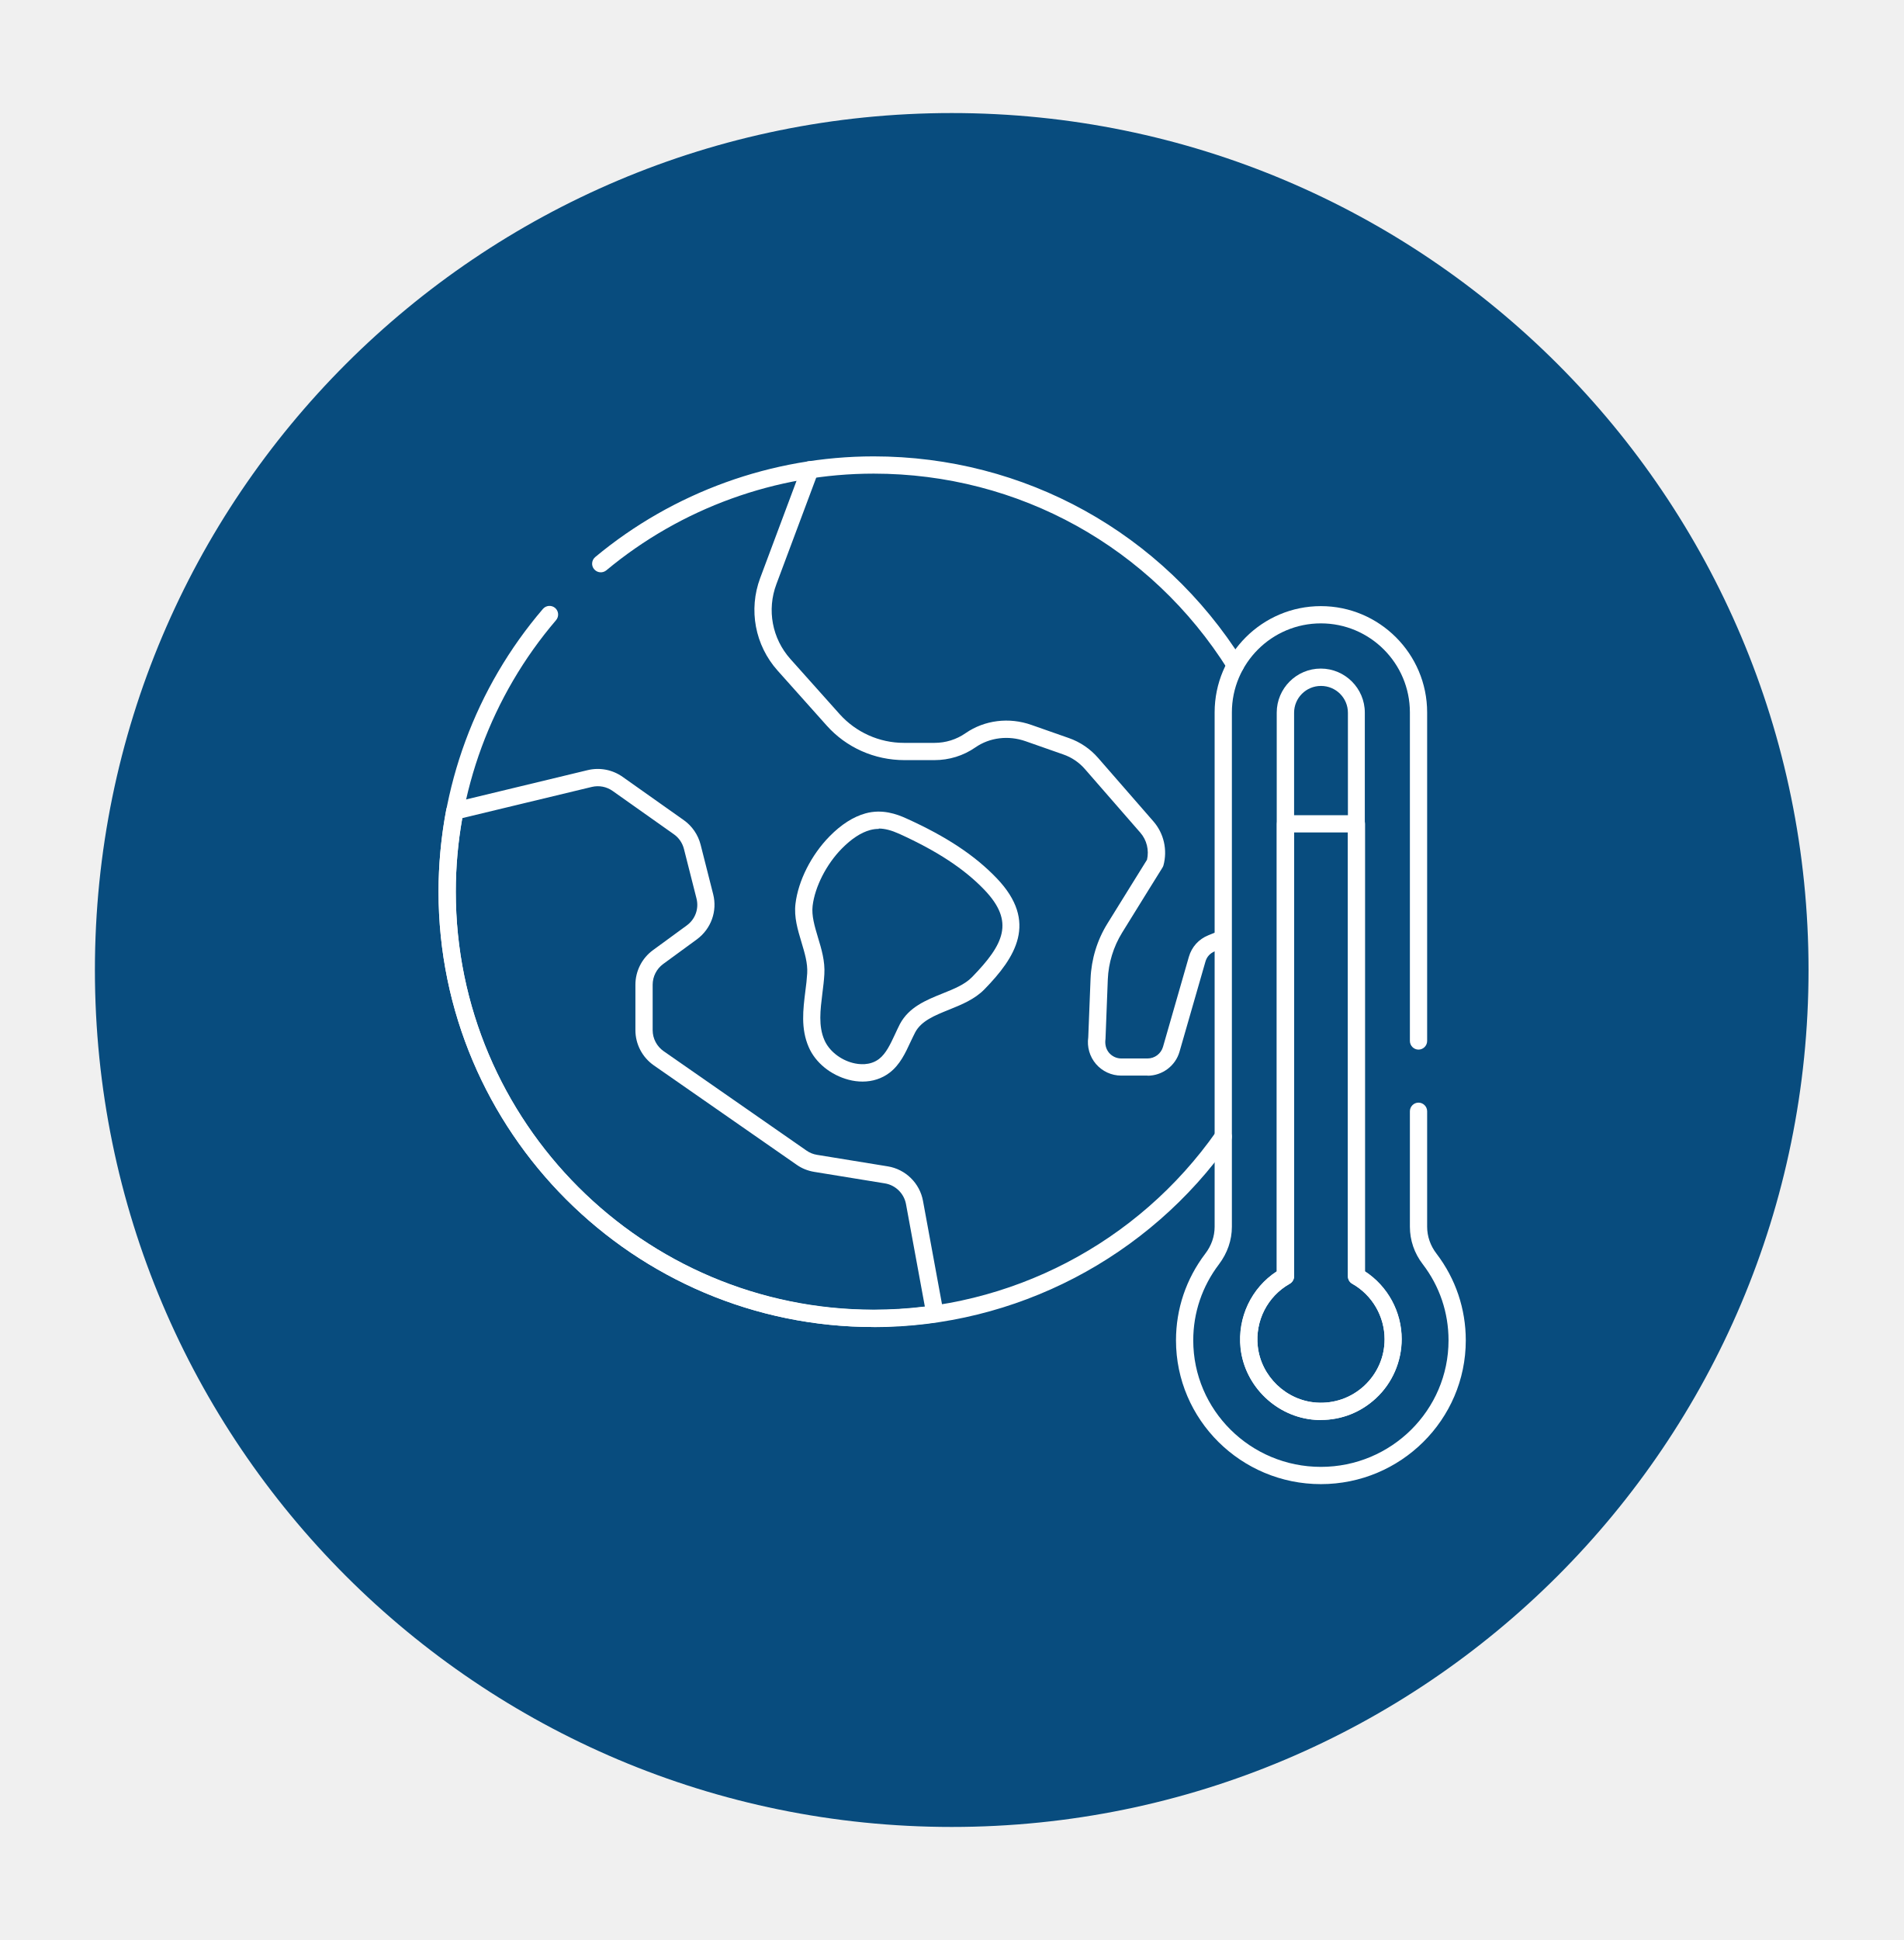
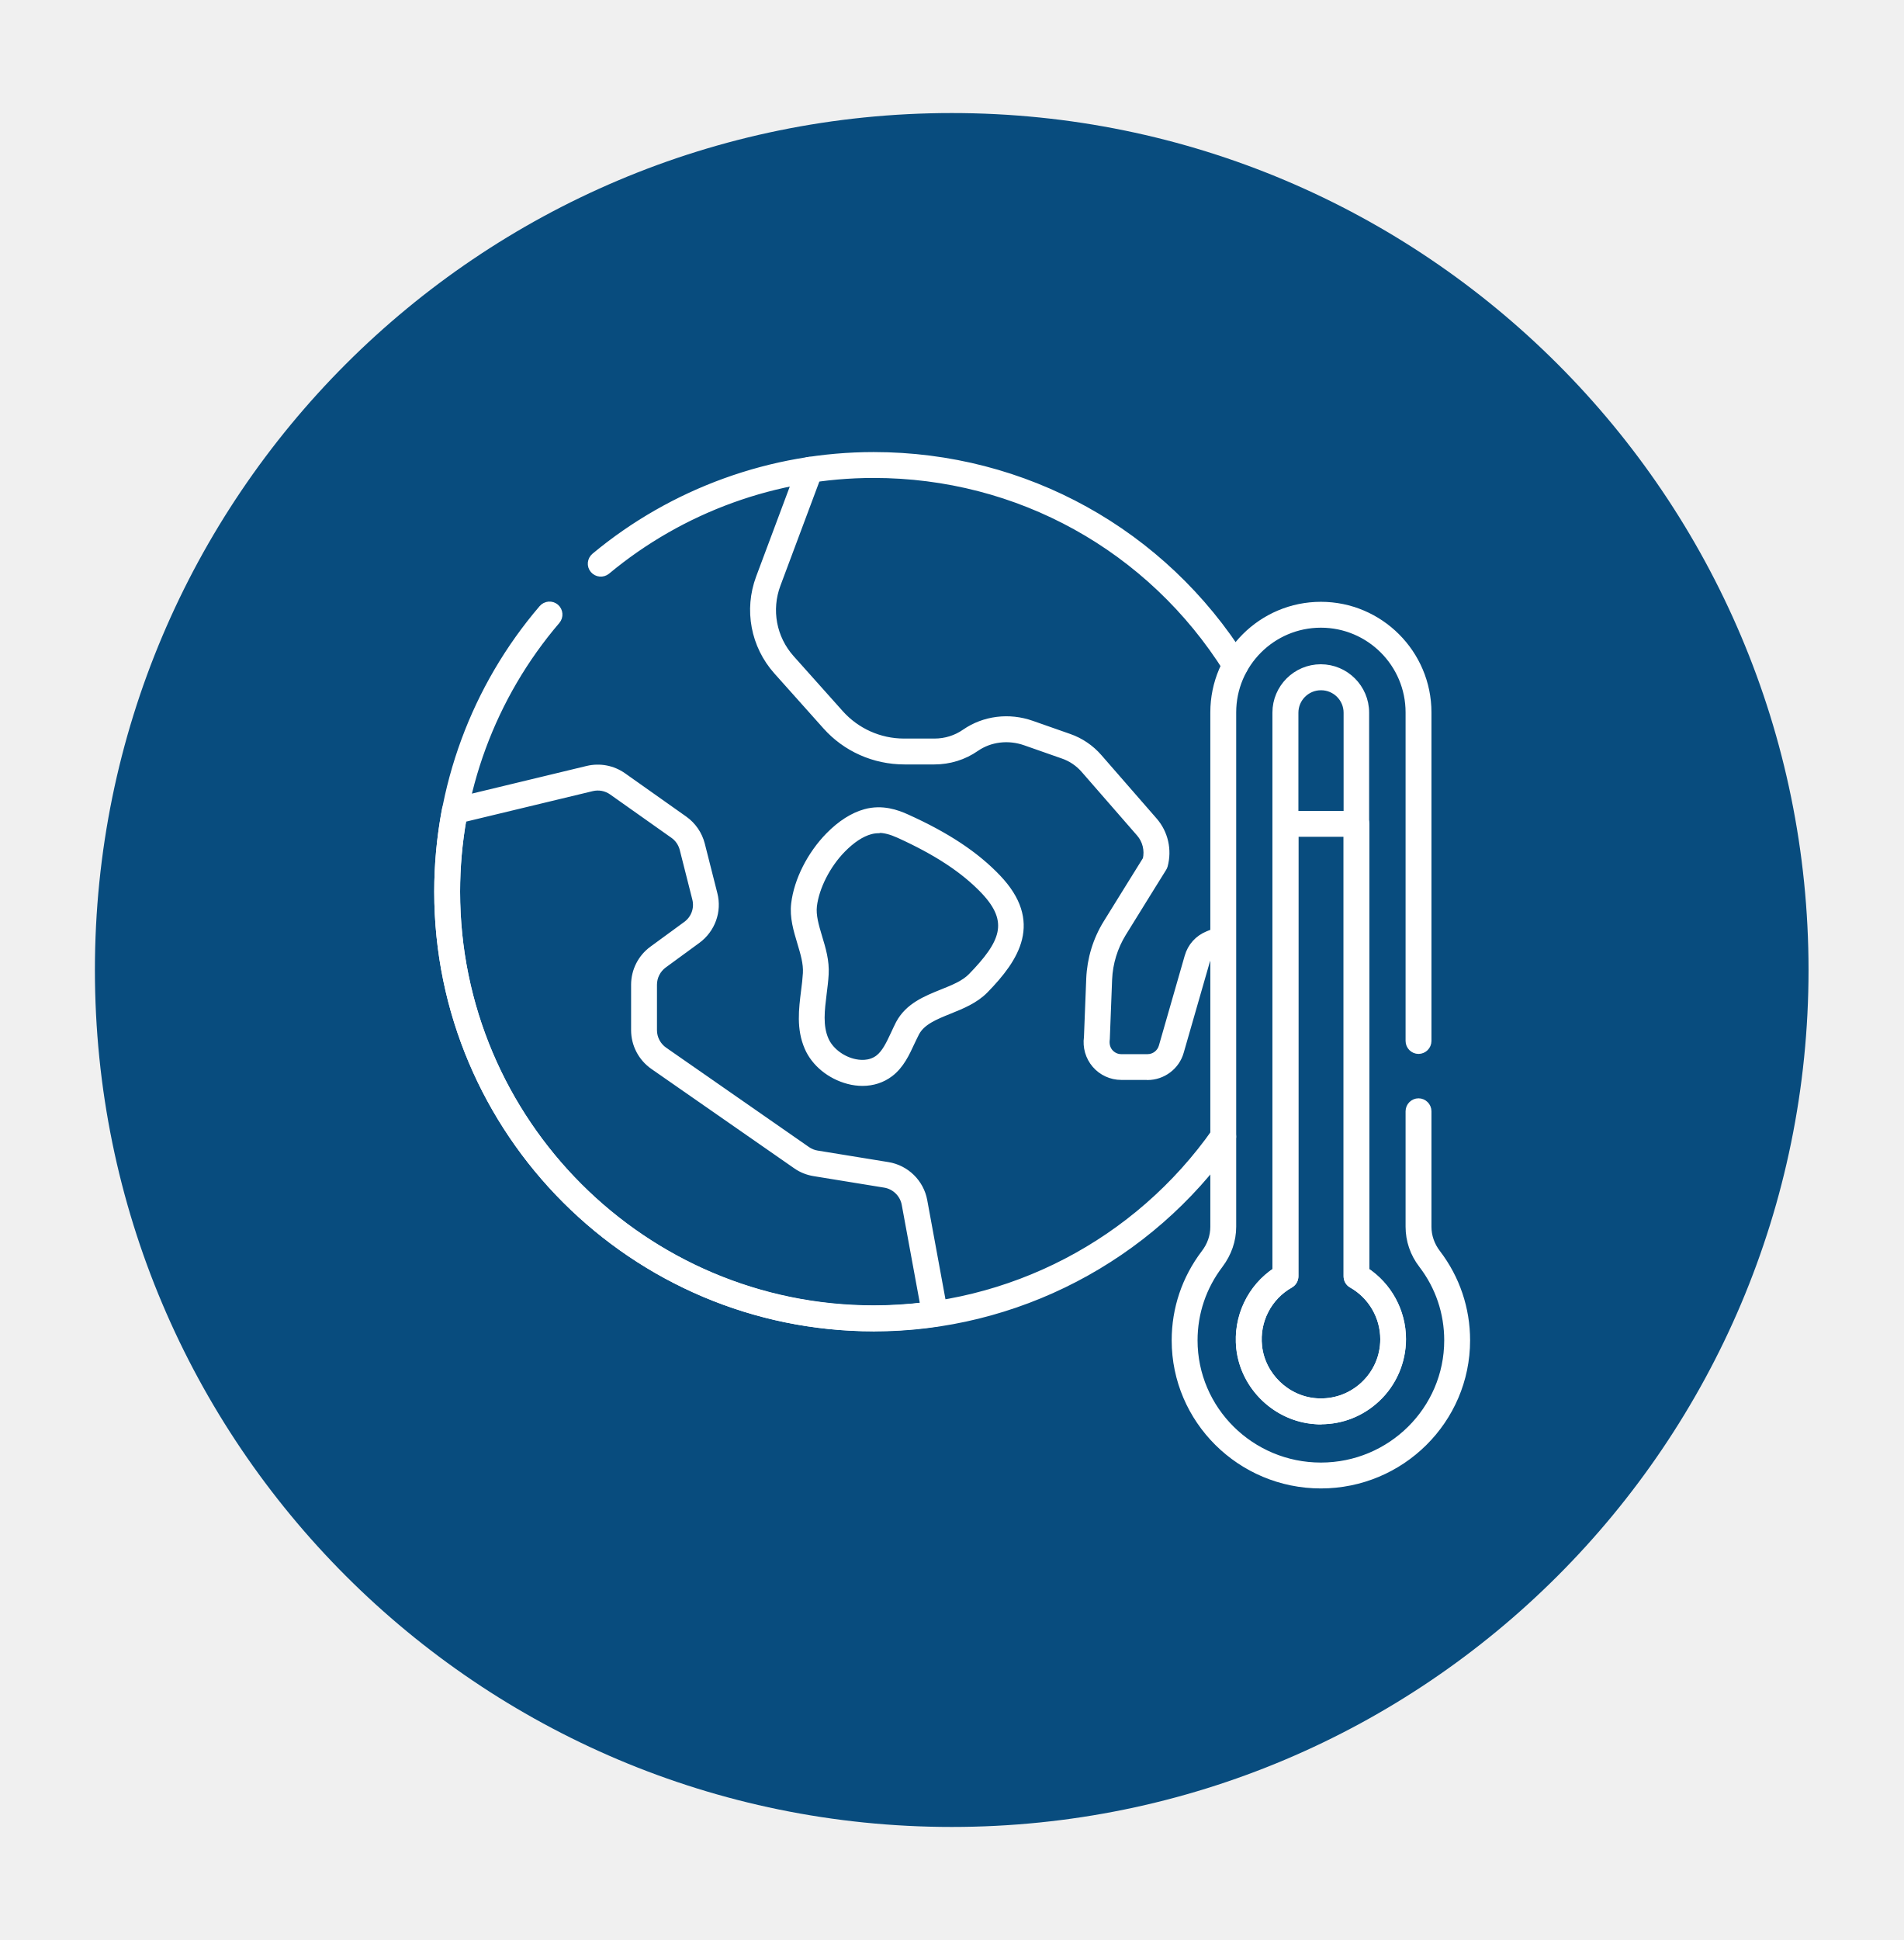
<svg xmlns="http://www.w3.org/2000/svg" viewBox="0 0 115.52 117.72">
  <circle cx="57.76" cy="58.86" r="52.00" fill="#084c7e" />
  <g transform="translate(16.300 16.771) scale(0.6979)">
-     <g fill="#ffffff">
+     <g fill="#ffffff" stroke="#ffffff" stroke-width="0.75" stroke-linejoin="round">
      <path d="M52.63,91.35c-20.87,0-37.85-16.98-37.85-37.85,0-9.02,3.22-17.75,9.08-24.59.27-.31.74-.35,1.06-.08.31.27.35.74.08,1.06-5.62,6.57-8.72,14.96-8.72,23.62,0,20.04,16.31,36.35,36.35,36.35,11.84,0,22.97-5.79,29.78-15.5.24-.34.71-.42,1.04-.18.34.24.42.71.18,1.04-7.09,10.1-18.68,16.14-31.01,16.14h0Z" />
      <path d="M84.08,34.56c-.25,0-.49-.12-.64-.35-6.7-10.68-18.22-17.06-30.82-17.06-8.48,0-16.74,2.99-23.25,8.41-.32.26-.79.22-1.06-.1s-.22-.79.1-1.06c6.78-5.64,15.38-8.75,24.21-8.75,13.11,0,25.11,6.64,32.09,17.76.22.35.11.81-.24,1.03-.12.08-.26.11-.4.11h.01Z" />
      <path d="M52.63,91.35c-20.87,0-37.85-16.98-37.85-37.85,0-2.4.23-4.81.67-7.15.06-.29.27-.52.56-.59l11.74-2.83c1.05-.25,2.15-.04,3.03.58l5.33,3.77c.72.51,1.24,1.27,1.46,2.13l1.09,4.3c.38,1.48-.18,3.02-1.41,3.93l-2.94,2.15c-.57.42-.91,1.09-.91,1.8v3.95c0,.73.36,1.41.96,1.83l12.42,8.64c.27.19.59.32.92.37l6.14,1c1.55.25,2.79,1.46,3.07,3.01l1.78,9.68c.04.2,0,.41-.13.57-.12.17-.3.28-.5.3-1.79.26-3.61.39-5.42.39v.02ZM16.84,47.1c-.37,2.1-.56,4.25-.56,6.39,0,20.04,16.31,36.35,36.35,36.35,1.48,0,2.97-.09,4.44-.27l-1.64-8.91c-.17-.92-.91-1.65-1.84-1.8l-6.14-1c-.55-.09-1.08-.3-1.53-.62l-12.42-8.64c-1-.7-1.6-1.84-1.6-3.06v-3.95c0-1.19.57-2.31,1.53-3.01l2.94-2.15c.74-.54,1.07-1.46.84-2.35l-1.09-4.3c-.13-.51-.44-.97-.87-1.27l-5.33-3.77c-.52-.37-1.18-.5-1.81-.35l-11.26,2.71h0Z" />
      <path d="M76.44,69.49h-2.29c-.85,0-1.65-.37-2.2-1.01s-.79-1.49-.67-2.32l.2-5.1c.07-1.69.57-3.34,1.46-4.78,1.27-2.06,3.1-4.99,3.45-5.56.19-.83-.02-1.71-.58-2.35l-4.81-5.52c-.51-.59-1.17-1.04-1.91-1.29l-3.25-1.14c-1.5-.53-3.13-.33-4.37.53-1.05.73-2.29,1.11-3.57,1.11h-2.6c-2.62,0-5.07-1.1-6.77-3.01l-4.27-4.78c-1.96-2.2-2.54-5.28-1.51-8.04l3.62-9.68c.15-.39.58-.58.97-.44.39.15.58.58.44.97l-3.62,9.68c-.84,2.24-.37,4.73,1.22,6.51l4.27,4.78c1.42,1.59,3.46,2.51,5.6,2.51h2.66c.97,0,1.91-.29,2.71-.85,1.64-1.13,3.77-1.4,5.72-.71l3.25,1.14c.98.34,1.86.94,2.54,1.72l4.81,5.52c.92,1.05,1.24,2.49.88,3.83-.02.07-.05.14-.09.2,0,0-2.1,3.37-3.51,5.66-.75,1.22-1.18,2.62-1.24,4.05l-.2,5.18c-.07.49.05.9.31,1.21.27.31.65.49,1.06.49h2.29c.62,0,1.17-.42,1.34-1.01l2.25-7.83c.25-.86.85-1.53,1.69-1.87l.69-.28c.39-.16.82.03.98.41s-.03.82-.41.98l-.69.28c-.42.17-.7.48-.82.9l-2.25,7.82c-.35,1.24-1.5,2.1-2.79,2.1h.01Z" />
      <path d="M51.66,70.01c-.4,0-.81-.05-1.22-.16-1.56-.41-2.89-1.49-3.47-2.84-.7-1.61-.49-3.27-.29-4.87.07-.52.13-1.04.16-1.55.05-.88-.22-1.76-.5-2.7-.32-1.07-.66-2.17-.52-3.34.24-2.01,1.38-4.25,2.96-5.86,1.02-1.04,2.08-1.71,3.13-2,1.44-.4,2.72.06,3.55.44h0c3.48,1.57,5.98,3.23,7.87,5.21,3.62,3.79,1.62,6.88-1.08,9.65-.85.87-1.99,1.33-3.08,1.77-1.24.5-2.41.97-2.94,1.97-.14.27-.27.55-.41.84-.43.93-.91,1.98-1.82,2.67-.67.51-1.48.77-2.35.77h0ZM53.06,48.04c-.25,0-.5.03-.75.1-.8.22-1.62.76-2.46,1.61-1.34,1.36-2.34,3.32-2.54,4.98-.1.85.17,1.76.46,2.73.31,1.02.63,2.08.56,3.22-.03.54-.1,1.1-.17,1.65-.18,1.46-.36,2.85.18,4.08.4.92,1.37,1.7,2.47,1.98.51.13,1.48.26,2.28-.35.61-.47.99-1.3,1.37-2.11.15-.32.29-.63.44-.92.79-1.48,2.27-2.08,3.71-2.66,1-.4,1.94-.78,2.57-1.43,2.78-2.86,3.71-4.81,1.08-7.57-1.75-1.83-4.11-3.38-7.41-4.88-.69-.31-1.26-.46-1.79-.46v.03Z" />
      <path d="M91.51,105.01c-6.95,0-12.6-5.61-12.6-12.5,0-2.74.88-5.34,2.54-7.53.54-.7.82-1.51.82-2.35v-44.72c0-5.1,4.15-9.24,9.24-9.24s9.24,4.15,9.24,9.24v28.57c0,.41-.34.75-.75.75s-.75-.34-.75-.75v-28.57c0-4.27-3.47-7.74-7.74-7.74s-7.74,3.47-7.74,7.74v44.72c0,1.17-.39,2.29-1.12,3.26-1.46,1.92-2.24,4.21-2.24,6.62,0,6.07,4.98,11,11.1,11s11.1-4.93,11.1-11c0-2.41-.77-4.7-2.24-6.62-.74-.96-1.12-2.09-1.12-3.26v-10.04c0-.41.34-.75.75-.75s.75.34.75.75v10.04c0,.83.28,1.65.82,2.35,1.66,2.18,2.54,4.79,2.54,7.53,0,6.89-5.65,12.5-12.6,12.5Z" />
      <path d="M91.52,99.44c-.17,0-.34,0-.51-.02-3.34-.23-6.13-2.91-6.49-6.24-.28-2.66.94-5.23,3.15-6.67v-48.58c0-2.11,1.72-3.83,3.83-3.83s3.83,1.72,3.83,3.83v48.58c1.98,1.29,3.2,3.51,3.2,5.89,0,1.94-.81,3.82-2.24,5.14-1.32,1.23-3,1.89-4.79,1.89h.02ZM91.51,35.61c-1.29,0-2.33,1.05-2.33,2.33v49c0,.27-.15.52-.38.65-1.93,1.09-3.02,3.22-2.78,5.43.28,2.61,2.47,4.72,5.1,4.9,1.55.1,3.03-.41,4.17-1.47,1.13-1.06,1.76-2.49,1.76-4.04,0-1.99-1.08-3.84-2.81-4.82-.24-.13-.38-.38-.38-.65v-49c0-1.29-1.05-2.33-2.33-2.33h-.02Z" />
      <path d="M91.52,99.44c-.17,0-.34,0-.5-.02-3.34-.23-6.13-2.91-6.49-6.24-.28-2.66.95-5.23,3.15-6.67v-38.91c0-.41.34-.75.75-.75h6.17c.41,0,.75.34.75.75v38.91c1.98,1.29,3.19,3.51,3.19,5.89,0,1.94-.81,3.82-2.23,5.14-1.32,1.23-3,1.89-4.79,1.89h0ZM89.18,48.35v38.59c0,.27-.15.52-.38.65-1.93,1.09-3.02,3.22-2.78,5.43.28,2.61,2.47,4.72,5.1,4.9,1.56.11,3.03-.42,4.17-1.47,1.13-1.06,1.76-2.49,1.76-4.04,0-1.99-1.08-3.84-2.81-4.82-.24-.13-.38-.38-.38-.65v-38.59h-4.68Z" />
    </g>
  </g>
</svg>
